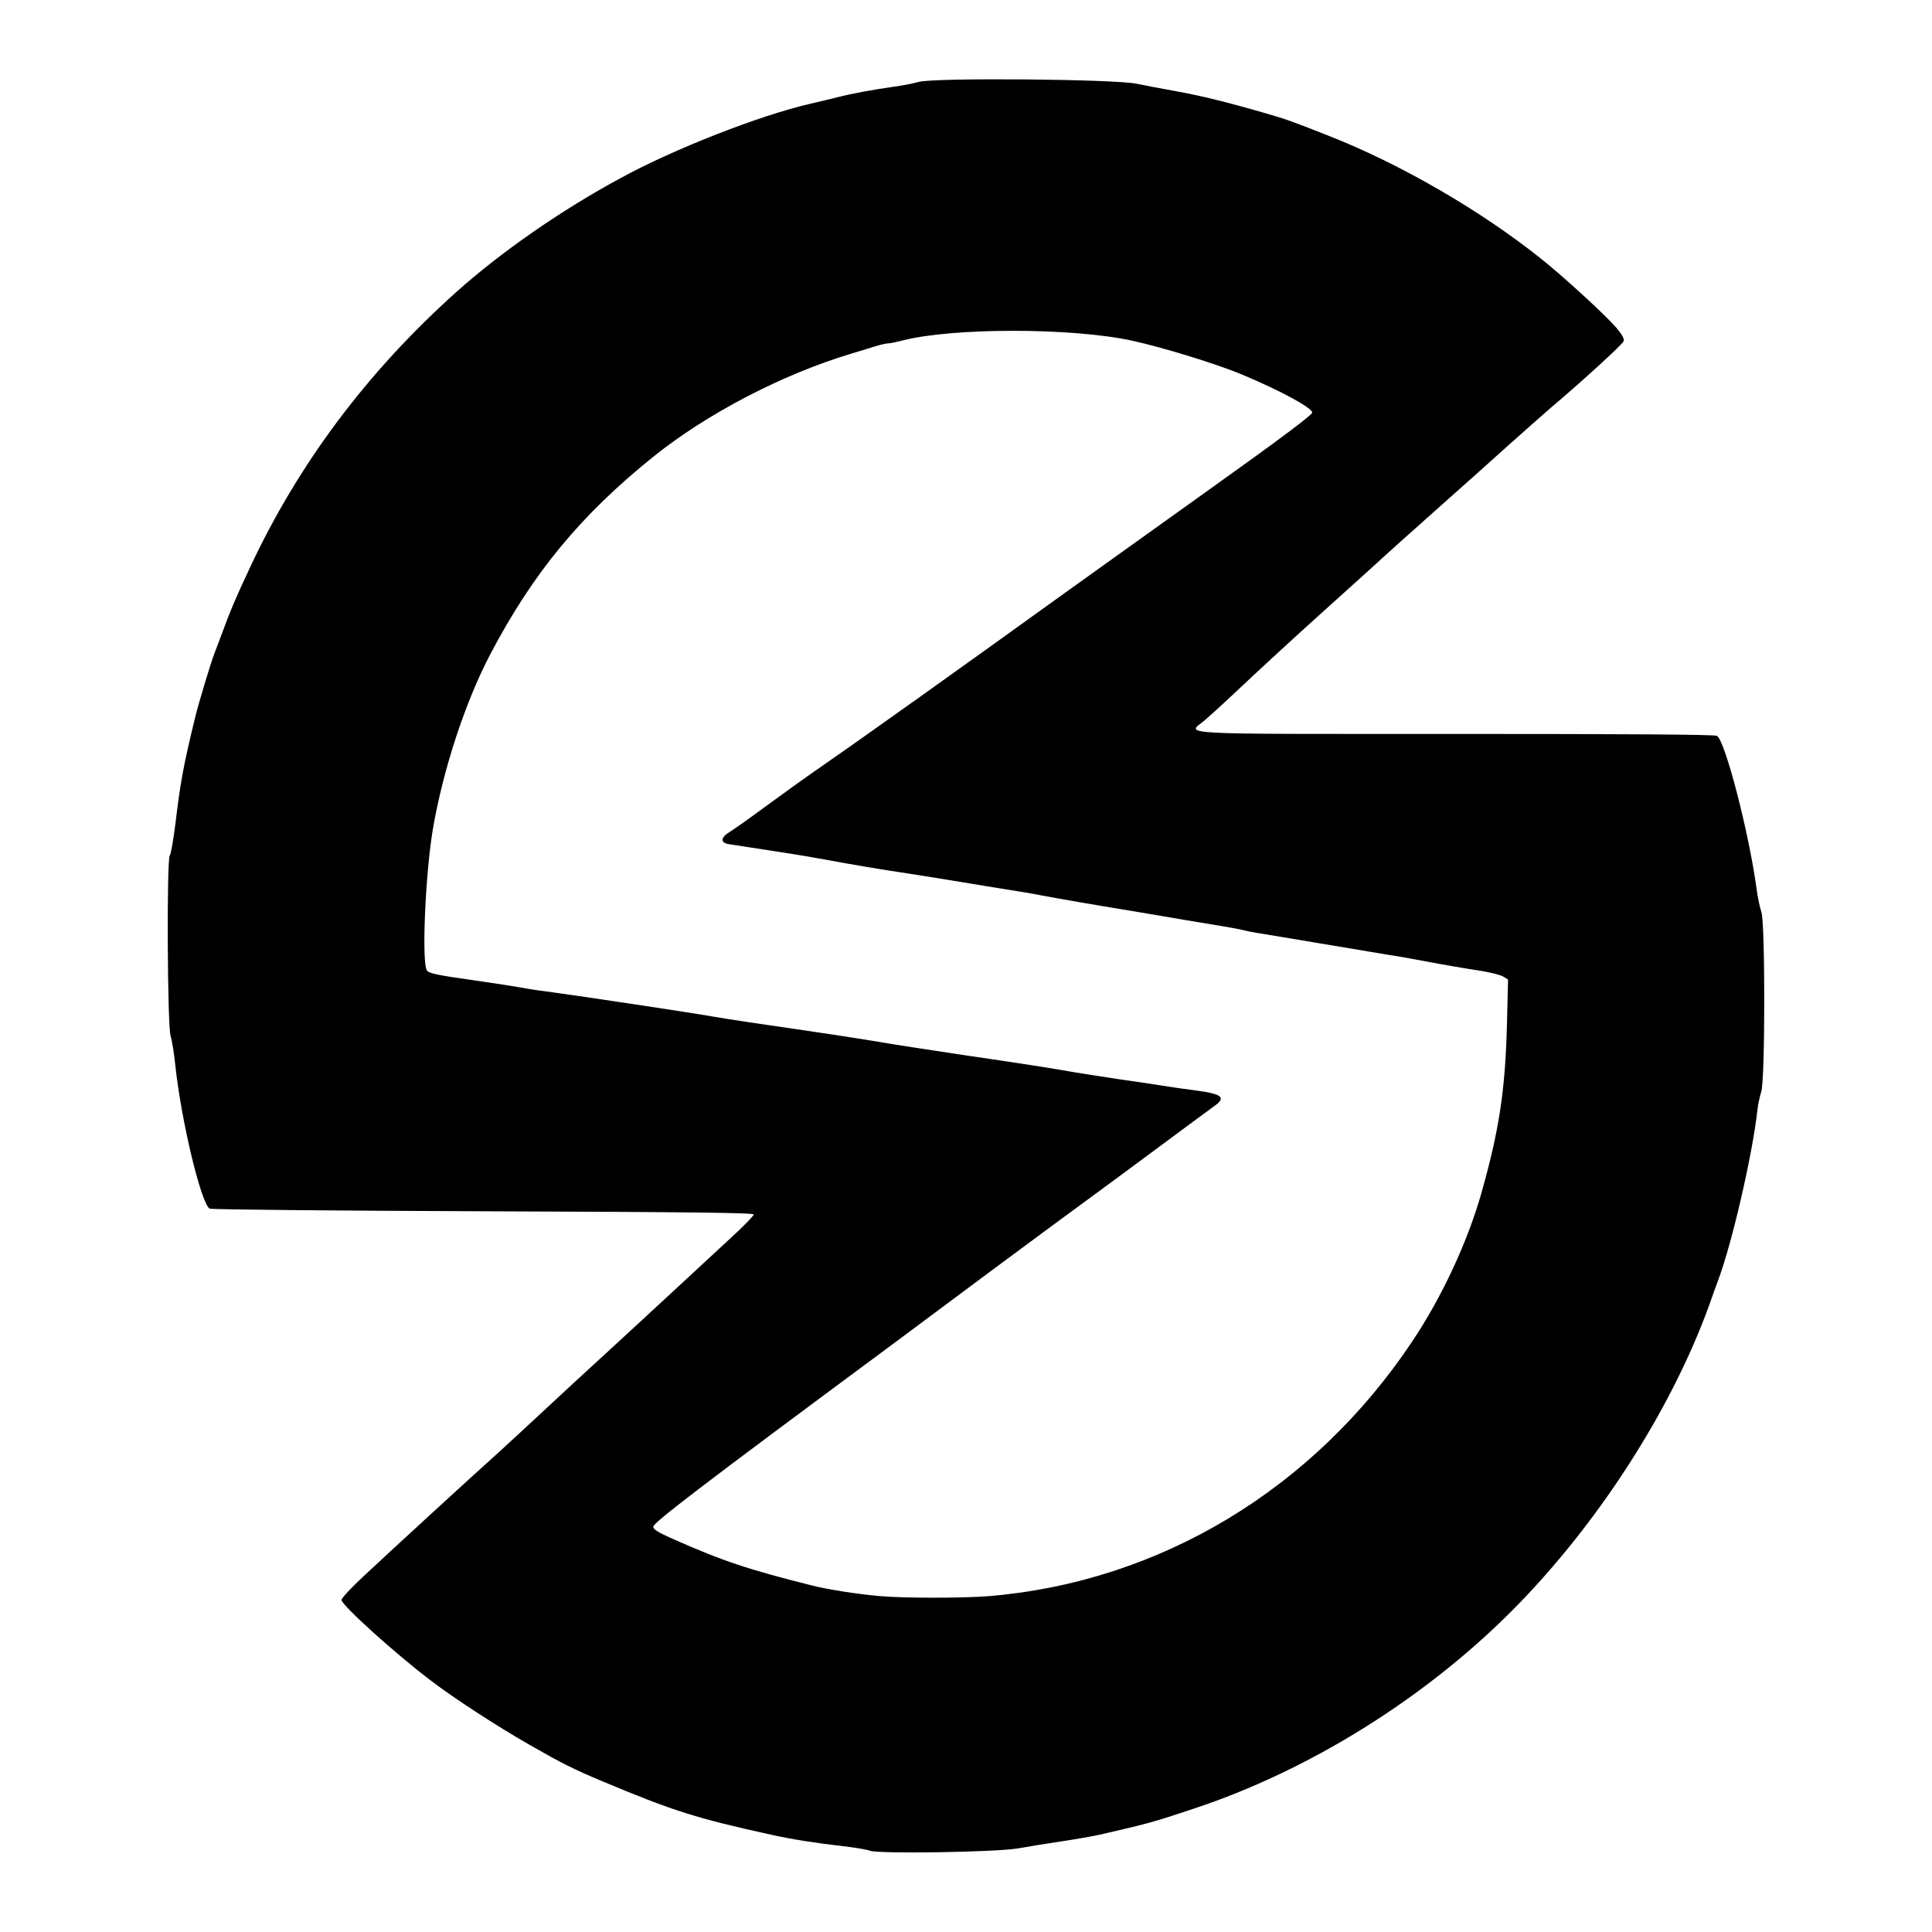
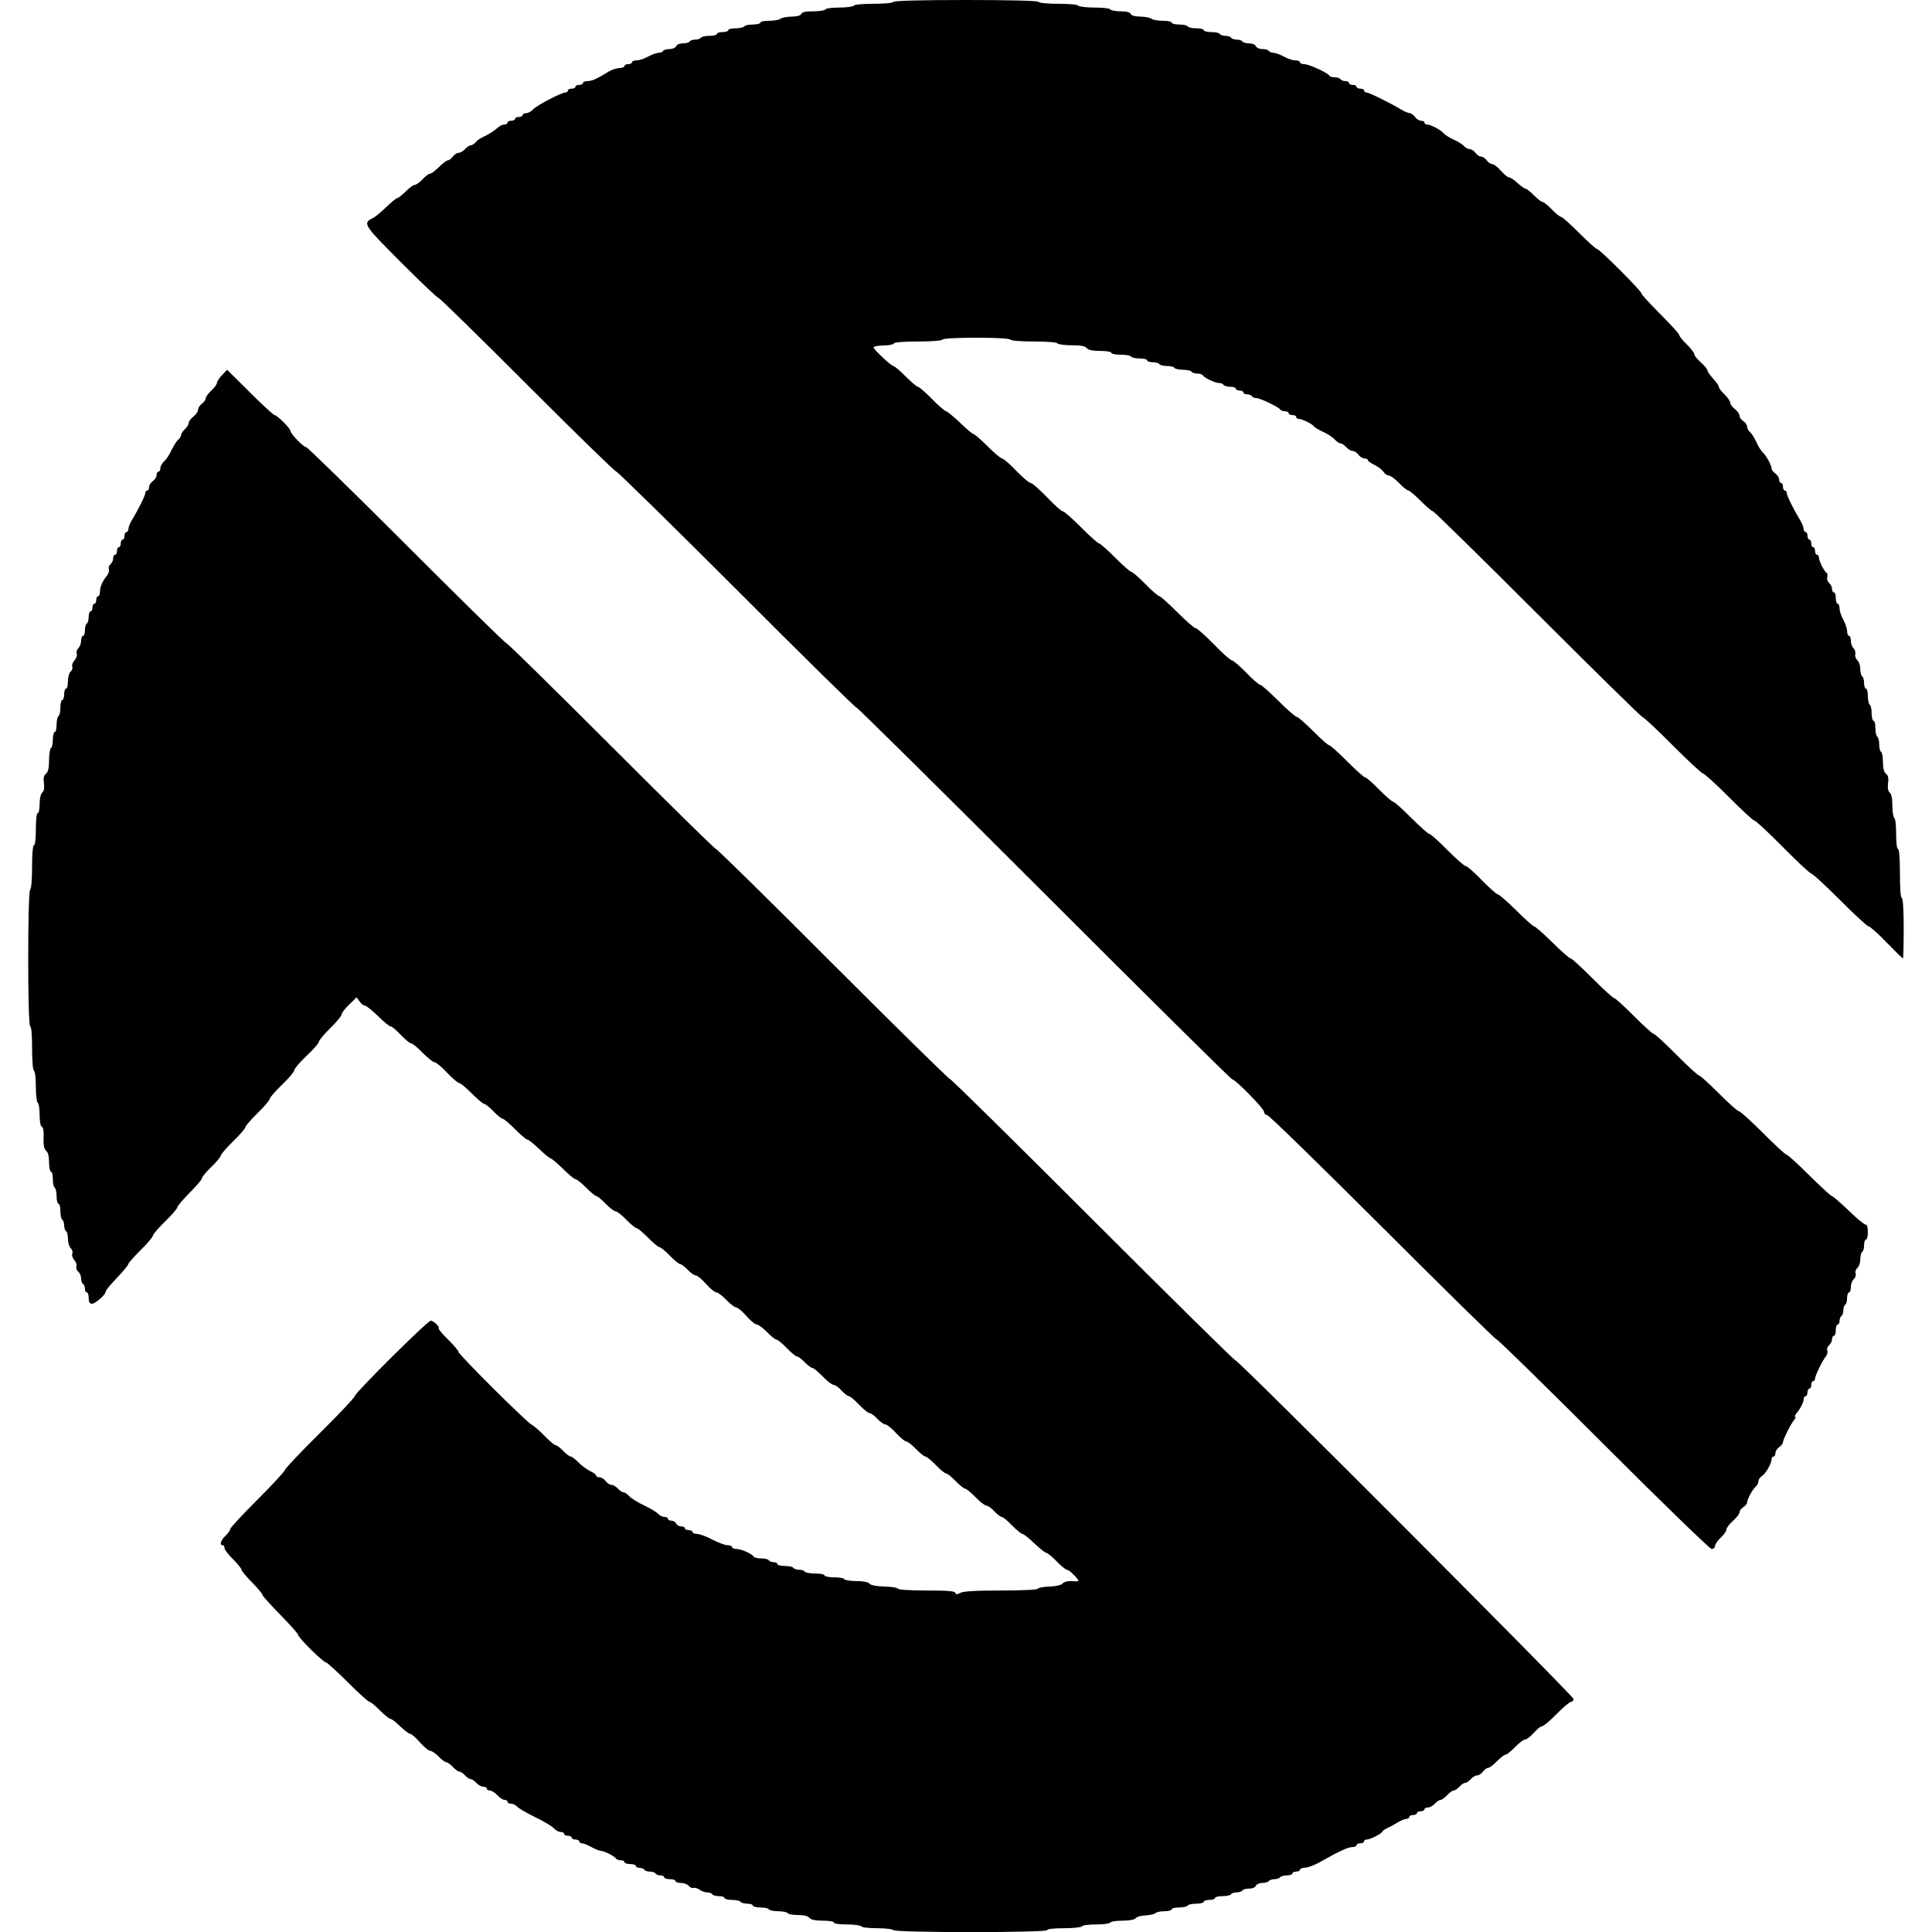
<svg xmlns="http://www.w3.org/2000/svg" viewBox="0 0 1024 1024" role="img" aria-label="SuperJLU">
  <g transform="translate(0 1024) scale(.1 -.1)" fill="currentColor">
-     <path d="M4610 431C4596 437 4529 448 4460 456C4325 471 4193 492 4090 515C3693 602 3566 642 3190 800C3035 865 2982 892 2805 993C2629 1094 2409 1237 2283 1333C2093 1477 1810 1733 1810 1760C1810 1769 1861 1824 1922 1881C2079 2028 2512 2425 2645 2544C2705 2599 2818 2703 2895 2775C2972 2847 3117 2981 3218 3073C3318 3165 3481 3315 3581 3408C3680 3500 3814 3624 3878 3683C3942 3742 3995 3796 3995 3803C3995 3812 3677 3816 2560 3820C1771 3823 1119 3829 1111 3834C1065 3863 960 4303 929 4595C923 4655 912 4725 904 4750C887 4807 883 5689 900 5706C906 5712 919 5789 930 5876C956 6094 973 6187 1035 6440C1053 6515 1115 6719 1134 6770C1141 6789 1157 6830 1168 6860C1220 7002 1248 7068 1325 7232C1582 7782 1945 8267 2415 8689C2652 8902 2974 9126 3291 9297C3573 9451 4024 9627 4290 9689C4342 9701 4410 9717 4440 9725C4510 9743 4633 9766 4735 9780C4779 9786 4840 9797 4870 9806C4954 9829 5909 9821 6025 9796C6069 9787 6157 9770 6220 9759C6365 9733 6507 9698 6710 9639C6823 9606 6840 9600 7043 9520C7420 9372 7843 9127 8160 8875C8281 8780 8508 8571 8567 8503C8597 8467 8610 8444 8606 8432C8600 8415 8388 8221 8220 8079C8179 8044 8078 7954 7995 7880C7912 7805 7744 7655 7620 7545C7496 7435 7341 7296 7275 7235C7208 7175 7094 7071 7020 7005C6872 6872 6677 6693 6531 6555C6478 6505 6413 6446 6386 6423C6292 6344 6180 6350 7715 6350C8620 6350 9088 6347 9100 6340C9143 6317 9271 5822 9310 5530C9316 5484 9328 5428 9336 5405C9356 5346 9356 4514 9335 4454C9328 4431 9318 4389 9315 4359C9289 4122 9180 3649 9105 3450C9098 3431 9077 3375 9060 3325C8857 2763 8463 2153 8010 1699C7544 1233 6936 855 6325 653C6106 580 6089 576 5830 516C5794 508 5704 492 5630 481C5556 470 5450 453 5395 443C5276 423 4653 413 4610 431zM5240 1780C6146 1855 6962 2346 7485 3130C7643 3366 7780 3661 7853 3921C7946 4251 7978 4461 7987 4806L7993 5048 L7969 5063C7956 5072 7900 5086 7845 5095C7746 5110 7643 5128 7500 5155C7459 5163 7396 5174 7360 5179C7324 5185 7174 5210 7025 5235C6876 5260 6726 5285 6690 5291C6654 5296 6609 5305 6590 5310C6571 5315 6510 5326 6455 5335C6400 5344 6321 5357 6280 5364C6239 5371 6120 5391 6015 5409C5788 5446 5611 5477 5515 5495C5476 5503 5398 5516 5340 5525C5282 5534 5172 5552 5095 5565C5018 5578 4892 5598 4815 5610C4673 5631 4530 5655 4340 5690C4253 5706 4124 5726 3862 5766C3817 5773 3819 5802 3868 5831C3888 5843 3970 5901 4050 5960C4130 6019 4269 6119 4360 6182C4577 6332 5097 6703 5649 7101C5767 7186 6109 7430 6409 7645C6790 7917 6955 8041 6955 8053C6955 8078 6792 8167 6585 8254C6455 8309 6166 8398 6002 8434C5683 8504 5048 8504 4782 8435C4751 8427 4717 8420 4707 8420C4696 8420 4667 8413 4641 8405C4616 8397 4557 8379 4510 8365C4145 8255 3748 8048 3465 7821C3079 7511 2827 7206 2600 6775C2466 6520 2350 6166 2295 5850C2254 5607 2234 5136 2263 5096C2274 5081 2320 5071 2506 5045C2632 5027 2746 5009 2760 5006C2774 5003 2832 4993 2890 4986C3097 4958 3659 4873 3785 4851C3873 4836 4019 4814 4255 4780C4466 4749 4569 4733 4735 4705C4784 4697 4949 4672 5100 4649C5410 4604 5588 4576 5705 4555C5749 4548 5850 4532 5930 4520C6010 4509 6116 4493 6165 4485C6214 4477 6293 4466 6340 4460C6477 4442 6500 4423 6438 4379C6420 4366 6292 4272 6155 4170C6018 4068 5828 3928 5735 3860C5642 3792 5421 3629 5245 3498C5069 3367 4826 3186 4705 3096C3718 2365 3459 2167 3462 2147C3464 2133 3492 2116 3565 2084C3830 1966 3970 1920 4310 1835C4384 1816 4545 1791 4655 1781C4782 1769 5104 1769 5240 1780z" />
+     <path d="M4735 10230 c-3 -6 -50 -10 -105 -10 -55 0 -102 -4 -105 -10 -3 -5 -37 -10 -75 -10 -38 0 -72 -4 -75 -10 -3 -5 -32 -10 -65 -10 -40 0 -59 -4 -63 -14 -3 -8 -23 -14 -53 -14 -26 -1 -52 -6 -58 -12 -5 -5 -32 -10 -58 -10 -26 0 -48 -4 -48 -10 0 -5 -18 -10 -39 -10 -22 0 -43 -4 -46 -10 -3 -5 -24 -10 -46 -10 -21 0 -39 -4 -39 -10 0 -5 -13 -10 -30 -10 -16 0 -30 -4 -30 -10 0 -5 -18 -10 -39 -10 -22 0 -43 -4 -46 -10 -3 -5 -17 -10 -30 -10 -13 0 -27 -4 -30 -10 -3 -5 -20 -10 -36 -10 -17 0 -32 -6 -35 -15 -4 -8 -19 -15 -34 -15 -16 0 -32 -4 -35 -10 -3 -5 -15 -10 -25 -10 -11 0 -35 -9 -55 -20 -20 -11 -47 -20 -60 -20 -14 0 -25 -4 -25 -10 0 -5 -9 -10 -20 -10 -11 0 -20 -4 -20 -10 0 -5 -12 -10 -27 -11 -16 0 -41 -9 -58 -19 -59 -37 -88 -50 -112 -50 -12 0 -23 -4 -23 -10 0 -5 -9 -10 -20 -10 -11 0 -20 -4 -20 -10 0 -5 -9 -10 -20 -10 -11 0 -20 -4 -20 -10 0 -5 -6 -10 -12 -10 -22 0 -154 -69 -173 -90 -10 -11 -26 -20 -37 -20 -10 0 -18 -4 -18 -10 0 -5 -9 -10 -20 -10 -11 0 -20 -4 -20 -10 0 -5 -9 -10 -20 -10 -11 0 -20 -4 -20 -10 0 -5 -8 -10 -17 -10 -9 0 -25 -7 -35 -17 -19 -17 -49 -36 -83 -52 -12 -5 -27 -16 -34 -25 -7 -9 -19 -16 -26 -16 -6 0 -20 -9 -30 -20 -10 -11 -25 -20 -34 -20 -9 0 -23 -9 -31 -20 -8 -11 -20 -20 -27 -20 -6 0 -27 -16 -46 -35 -19 -19 -40 -35 -46 -35 -7 0 -26 -13 -41 -30 -15 -16 -34 -30 -42 -30 -8 0 -29 -16 -48 -35 -19 -19 -39 -35 -44 -35 -6 0 -31 -21 -57 -46 -26 -25 -57 -51 -69 -58 -60 -30 -57 -33 145 -236 104 -104 194 -190 200 -190 6 0 217 -207 470 -460 253 -253 465 -460 472 -460 6 0 293 -281 637 -625 343 -344 629 -625 635 -625 6 0 454 -443 996 -985 542 -542 990 -985 995 -985 17 0 170 -156 170 -173 0 -9 7 -17 16 -17 9 0 283 -268 611 -595 327 -327 600 -595 606 -595 7 0 262 -250 567 -555 311 -311 563 -555 572 -555 10 0 18 7 18 16 0 9 14 29 30 44 17 15 30 35 30 43 0 8 16 29 35 46 19 17 35 37 35 46 0 8 9 20 20 27 11 7 20 18 20 24 0 17 29 70 45 84 8 7 15 20 15 29 0 9 9 22 19 28 20 13 51 67 51 90 0 7 5 13 10 13 6 0 10 8 10 18 0 10 9 24 20 32 11 8 20 19 20 26 0 13 42 98 60 119 7 8 9 15 5 15 -5 0 -2 8 6 18 22 27 39 60 39 77 0 8 5 15 10 15 6 0 10 9 10 20 0 11 5 20 10 20 6 0 10 9 10 20 0 11 5 20 10 20 6 0 10 6 10 13 0 15 41 99 59 120 6 8 9 21 6 29 -3 8 1 21 10 28 8 7 15 21 15 31 0 11 5 19 10 19 6 0 10 14 10 30 0 17 5 30 10 30 6 0 10 9 10 19 0 11 5 23 10 26 6 3 10 17 10 30 0 13 5 27 10 30 6 3 10 19 10 36 0 16 5 29 10 29 6 0 10 13 10 29 0 16 7 34 15 41 9 7 13 21 10 30 -3 9 1 23 10 30 8 7 15 27 15 46 0 18 5 36 10 39 6 3 10 19 10 36 0 16 5 29 10 29 6 0 10 18 10 40 0 26 -5 40 -13 40 -7 0 -48 34 -90 75 -43 41 -82 75 -87 75 -5 0 -59 50 -120 110 -61 61 -115 110 -121 110 -6 0 -62 52 -125 115 -63 63 -120 115 -127 115 -7 0 -55 43 -107 95 -52 52 -99 95 -105 95 -6 0 -60 50 -120 110 -60 61 -114 110 -120 110 -6 0 -53 43 -105 95 -52 52 -99 95 -105 95 -6 0 -57 47 -115 105 -58 58 -109 105 -115 105 -6 0 -50 38 -97 85 -48 47 -91 85 -97 85 -5 0 -48 38 -95 85 -47 47 -91 85 -98 85 -6 0 -44 34 -84 75 -40 41 -78 75 -86 75 -7 0 -51 39 -97 85 -46 47 -89 85 -95 85 -6 0 -49 38 -96 85 -47 47 -89 85 -95 85 -6 0 -40 29 -75 65 -35 36 -69 65 -75 65 -6 0 -48 38 -95 85 -47 47 -89 85 -95 85 -6 0 -44 34 -85 75 -41 41 -80 75 -86 75 -7 0 -51 38 -98 85 -47 47 -90 85 -96 85 -7 0 -40 29 -75 65 -35 36 -69 65 -76 65 -7 0 -50 38 -95 85 -46 47 -89 85 -96 85 -7 0 -51 38 -98 85 -47 47 -89 85 -95 85 -6 0 -40 29 -75 65 -35 36 -69 65 -75 65 -6 0 -44 34 -85 75 -41 41 -79 75 -85 75 -6 0 -48 38 -95 85 -47 47 -90 85 -97 85 -7 0 -45 34 -84 75 -40 41 -78 75 -86 75 -8 0 -42 29 -77 65 -34 36 -68 65 -75 65 -6 0 -41 29 -77 65 -36 36 -70 65 -75 65 -5 0 -37 27 -71 60 -35 33 -68 60 -73 60 -6 0 -40 29 -75 65 -35 36 -69 65 -75 65 -6 0 -35 25 -65 55 -30 30 -59 55 -65 55 -12 1 -105 88 -105 99 0 5 24 9 52 10 29 0 54 5 56 11 2 6 53 10 127 10 72 0 126 4 130 10 4 6 75 10 180 10 105 0 176 -4 180 -10 4 -6 57 -10 125 -10 68 0 121 -4 125 -10 3 -5 37 -10 74 -10 49 0 72 -4 81 -15 8 -10 31 -15 71 -15 33 0 59 -4 59 -10 0 -5 22 -10 49 -10 28 0 53 -4 56 -10 3 -5 24 -10 46 -10 21 0 39 -4 39 -10 0 -5 13 -10 29 -10 17 0 33 -4 36 -10 3 -5 21 -10 40 -10 19 0 37 -4 40 -10 3 -5 24 -10 45 -10 21 0 42 -4 45 -10 3 -5 17 -10 30 -10 13 0 26 -4 30 -9 8 -14 65 -41 86 -41 10 0 21 -4 24 -10 3 -5 19 -10 36 -10 16 0 29 -4 29 -10 0 -5 9 -10 20 -10 11 0 20 -4 20 -10 0 -5 9 -10 19 -10 11 0 23 -4 26 -10 3 -5 14 -10 24 -10 20 0 118 -47 127 -61 3 -5 14 -9 25 -9 10 0 19 -4 19 -10 0 -5 9 -10 20 -10 11 0 20 -4 20 -10 0 -5 6 -10 13 -10 18 0 75 -28 82 -41 4 -5 25 -18 48 -28 24 -11 51 -29 61 -40 11 -12 24 -21 31 -21 7 0 20 -9 30 -20 10 -11 25 -20 34 -20 9 0 23 -9 31 -20 8 -11 22 -20 32 -20 10 0 18 -4 18 -9 0 -5 16 -16 35 -25 20 -10 41 -26 48 -37 6 -10 19 -19 27 -19 9 0 34 -18 55 -40 21 -22 44 -40 50 -40 6 0 35 -25 65 -55 30 -30 59 -55 65 -55 5 0 255 -245 555 -545 300 -300 550 -545 555 -545 6 0 78 -67 160 -150 82 -82 155 -150 162 -150 6 0 68 -56 137 -125 68 -69 129 -125 136 -125 6 0 74 -63 150 -140 76 -77 144 -140 150 -140 7 0 75 -63 152 -140 77 -77 145 -140 152 -140 7 0 50 -38 95 -85 46 -47 85 -85 87 -85 2 0 4 72 4 160 0 100 -4 160 -10 160 -6 0 -10 50 -10 130 0 80 -4 130 -10 130 -6 0 -10 33 -10 79 0 44 -4 83 -10 86 -5 3 -10 32 -10 64 0 38 -5 63 -14 70 -9 8 -12 24 -9 49 4 27 1 42 -11 51 -11 9 -16 30 -16 62 0 26 -4 51 -10 54 -5 3 -10 21 -10 40 0 19 -4 37 -10 40 -5 3 -10 24 -10 46 0 21 -4 39 -10 39 -5 0 -10 18 -10 39 0 22 -4 43 -10 46 -5 3 -10 24 -10 46 0 21 -4 39 -10 39 -5 0 -10 13 -10 29 0 17 -4 33 -10 36 -5 3 -10 21 -10 39 0 19 -7 39 -16 47 -8 7 -13 21 -11 31 3 10 -1 25 -9 32 -8 8 -14 26 -14 40 0 14 -4 26 -10 26 -5 0 -10 11 -10 25 0 13 -9 40 -20 60 -11 20 -20 47 -20 60 0 14 -4 25 -10 25 -5 0 -10 14 -10 30 0 17 -4 30 -10 30 -5 0 -10 8 -10 19 0 10 -7 24 -15 31 -9 7 -13 21 -10 31 3 9 1 20 -4 23 -13 8 -41 65 -41 83 0 7 -4 13 -10 13 -5 0 -10 9 -10 20 0 11 -4 20 -10 20 -5 0 -10 9 -10 20 0 11 -4 20 -10 20 -5 0 -10 9 -10 20 0 11 -4 20 -10 20 -5 0 -10 8 -11 18 0 9 -9 31 -19 47 -32 52 -70 128 -70 142 0 7 -4 13 -10 13 -5 0 -10 9 -10 20 0 11 -4 20 -10 20 -5 0 -10 8 -10 18 0 10 -9 24 -20 32 -11 8 -20 19 -20 26 0 17 -29 70 -46 85 -8 7 -24 31 -34 54 -10 23 -26 48 -35 55 -8 7 -15 20 -15 29 0 9 -9 22 -20 29 -11 7 -20 19 -20 28 0 9 -11 25 -25 36 -14 11 -25 26 -25 35 0 8 -14 28 -30 43 -16 15 -30 33 -30 40 0 6 -13 25 -30 43 -16 18 -30 37 -30 43 0 7 -16 26 -35 43 -19 17 -35 36 -35 44 0 7 -18 31 -40 52 -22 21 -40 44 -40 50 0 6 -45 55 -100 110 -55 55 -100 104 -100 110 0 13 -222 235 -235 235 -6 0 -48 38 -95 85 -47 47 -89 85 -95 85 -6 0 -29 18 -50 40 -21 22 -44 40 -50 40 -6 0 -26 16 -45 35 -19 19 -39 35 -44 35 -6 0 -25 14 -43 30 -18 17 -38 30 -45 30 -7 0 -26 16 -43 35 -16 19 -37 35 -45 35 -9 0 -22 9 -30 20 -8 11 -21 20 -30 20 -9 0 -22 9 -30 20 -8 11 -22 20 -31 20 -9 0 -22 7 -29 15 -7 9 -32 25 -55 35 -23 10 -47 26 -54 34 -15 18 -68 46 -88 46 -7 0 -13 5 -13 10 0 6 -8 10 -18 10 -10 0 -24 9 -32 20 -8 11 -21 20 -30 21 -8 0 -28 9 -45 19 -50 31 -169 90 -183 90 -6 0 -12 5 -12 10 0 6 -9 10 -20 10 -11 0 -20 5 -20 10 0 6 -9 10 -20 10 -11 0 -20 5 -20 10 0 6 -9 10 -19 10 -11 0 -23 5 -26 10 -3 6 -17 10 -30 10 -13 0 -26 4 -29 9 -10 16 -109 61 -133 61 -13 0 -23 5 -23 10 0 6 -11 10 -25 10 -13 0 -40 9 -60 20 -20 11 -44 20 -55 20 -10 0 -22 5 -25 10 -3 6 -19 10 -35 10 -15 0 -30 7 -34 15 -3 9 -18 15 -35 15 -16 0 -33 5 -36 10 -3 6 -17 10 -30 10 -13 0 -27 5 -30 10 -3 6 -17 10 -30 10 -13 0 -27 5 -30 10 -3 6 -24 10 -46 10 -21 0 -39 5 -39 10 0 6 -18 10 -39 10 -22 0 -43 5 -46 10 -3 6 -24 10 -46 10 -21 0 -39 5 -39 10 0 6 -22 10 -48 10 -26 0 -53 5 -58 10 -6 6 -32 11 -58 12 -30 0 -50 6 -53 14 -3 9 -22 14 -53 14 -27 0 -52 5 -55 10 -3 6 -42 10 -85 10 -43 0 -82 5 -85 10 -3 6 -50 10 -105 10 -55 0 -102 4 -105 10 -4 6 -143 10 -385 10 -242 0 -381 -4 -385 -10z M1177 8252 c-15 -15 -27 -34 -27 -41 0 -7 -13 -26 -30 -41 -16 -15 -30 -34 -30 -42 0 -7 -9 -20 -20 -28 -11 -8 -20 -22 -20 -31 0 -10 -11 -26 -25 -37 -14 -11 -25 -26 -25 -34 0 -8 -9 -23 -20 -33 -11 -10 -20 -24 -20 -30 0 -7 -7 -18 -15 -25 -9 -7 -24 -32 -35 -54 -10 -23 -28 -50 -39 -60 -12 -11 -21 -27 -21 -38 0 -10 -4 -18 -10 -18 -5 0 -10 -8 -10 -18 0 -10 -9 -24 -20 -32 -11 -8 -20 -22 -20 -32 0 -10 -4 -18 -10 -18 -5 0 -10 -6 -10 -13 0 -14 -38 -90 -70 -142 -10 -16 -19 -38 -19 -47 -1 -10 -5 -18 -11 -18 -5 0 -10 -9 -10 -20 0 -11 -4 -20 -10 -20 -5 0 -10 -9 -10 -20 0 -11 -4 -20 -10 -20 -5 0 -10 -9 -10 -20 0 -11 -4 -20 -10 -20 -5 0 -10 -8 -10 -19 0 -10 -6 -24 -14 -31 -8 -6 -12 -18 -9 -26 3 -8 -1 -22 -8 -32 -26 -32 -39 -62 -39 -87 0 -14 -4 -25 -10 -25 -5 0 -10 -9 -10 -20 0 -11 -4 -20 -10 -20 -5 0 -10 -9 -10 -20 0 -11 -4 -20 -10 -20 -5 0 -10 -13 -10 -29 0 -17 -4 -33 -10 -36 -5 -3 -10 -19 -10 -36 0 -16 -4 -29 -10 -29 -5 0 -10 -12 -10 -26 0 -14 -7 -32 -15 -40 -8 -8 -12 -21 -8 -30 3 -8 -2 -23 -12 -34 -10 -11 -15 -26 -12 -34 3 -8 -1 -20 -9 -26 -8 -7 -14 -30 -14 -51 0 -22 -4 -39 -10 -39 -5 0 -10 -13 -10 -30 0 -16 -4 -30 -10 -30 -5 0 -10 -18 -10 -39 0 -22 -4 -43 -10 -46 -5 -3 -10 -24 -10 -46 0 -21 -4 -39 -10 -39 -5 0 -10 -18 -10 -39 0 -22 -4 -43 -10 -46 -5 -3 -10 -32 -10 -64 0 -42 -5 -62 -16 -72 -12 -9 -15 -24 -11 -51 3 -25 0 -41 -9 -49 -8 -7 -14 -31 -14 -60 0 -27 -4 -49 -10 -49 -6 0 -10 -35 -10 -85 0 -50 -4 -85 -10 -85 -6 0 -10 -45 -10 -114 0 -66 -4 -117 -10 -121 -14 -8 -14 -725 0 -725 6 0 10 -45 10 -114 0 -66 4 -117 10 -121 6 -3 10 -42 10 -85 0 -43 5 -82 10 -85 6 -3 10 -33 10 -65 0 -36 5 -60 12 -62 7 -3 11 -24 9 -59 -1 -40 2 -59 14 -69 10 -8 15 -29 15 -61 0 -27 5 -49 10 -49 6 0 10 -18 10 -39 0 -22 4 -43 10 -46 5 -3 10 -24 10 -46 0 -21 5 -39 10 -39 6 0 10 -18 10 -39 0 -22 5 -43 10 -46 6 -3 10 -17 10 -30 0 -13 5 -27 10 -30 6 -3 10 -22 10 -41 0 -20 7 -42 15 -50 8 -8 12 -21 8 -30 -3 -8 2 -23 11 -33 9 -10 14 -25 11 -33 -3 -8 1 -21 10 -28 8 -7 15 -23 15 -36 0 -12 4 -26 10 -29 6 -3 10 -15 10 -26 0 -10 5 -19 10 -19 6 0 10 -13 10 -30 0 -22 5 -30 18 -30 18 0 76 52 72 65 -1 4 25 36 59 71 34 36 61 69 61 74 0 5 29 38 65 74 36 35 65 70 65 76 0 7 29 41 65 76 36 35 65 69 65 75 0 6 29 41 65 77 36 36 65 70 65 76 0 7 22 34 50 61 28 27 50 54 50 60 0 6 29 40 65 75 36 35 65 69 65 75 0 6 29 40 65 75 36 35 65 70 65 76 0 7 29 40 65 75 36 34 65 69 65 77 0 8 29 42 65 76 36 34 65 67 65 74 0 7 27 40 60 72 33 32 60 65 60 72 0 8 18 32 40 53 l40 39 16 -22 c8 -12 21 -22 28 -22 7 0 38 -25 69 -55 30 -30 61 -55 67 -55 7 0 31 -20 54 -45 24 -25 48 -45 55 -45 7 0 34 -22 61 -50 27 -27 55 -50 63 -50 8 0 38 -25 66 -55 29 -30 58 -55 64 -55 7 0 37 -25 67 -55 30 -30 59 -55 65 -55 6 0 29 -18 50 -40 21 -22 44 -40 50 -40 6 0 35 -25 65 -55 30 -30 59 -55 65 -55 6 0 34 -23 63 -50 29 -28 56 -50 61 -50 5 0 34 -25 65 -55 30 -30 60 -55 66 -55 7 0 32 -20 57 -45 24 -25 49 -45 55 -45 5 0 27 -18 48 -40 21 -22 45 -40 52 -40 8 0 34 -20 58 -45 24 -25 49 -45 55 -45 6 0 33 -23 60 -50 27 -28 54 -50 60 -50 6 0 31 -20 55 -45 24 -25 49 -45 55 -45 6 0 24 -13 40 -30 16 -17 35 -30 43 -30 8 0 32 -20 54 -45 22 -25 47 -45 55 -45 8 0 32 -18 53 -40 21 -22 45 -40 53 -40 7 0 31 -20 53 -45 21 -24 46 -45 54 -45 9 0 34 -18 55 -40 21 -22 44 -40 50 -40 6 0 31 -20 55 -45 24 -25 49 -45 55 -45 6 0 24 -13 40 -30 16 -16 34 -30 40 -30 6 0 31 -20 55 -45 24 -25 50 -45 58 -45 8 0 27 -13 42 -30 15 -16 33 -30 39 -30 6 0 31 -20 54 -45 24 -25 49 -45 56 -45 7 0 26 -13 41 -30 15 -16 35 -30 43 -30 8 0 33 -20 56 -45 23 -25 47 -45 54 -45 7 0 31 -18 52 -40 21 -22 44 -40 50 -40 6 0 31 -20 55 -45 24 -25 49 -45 55 -45 6 0 29 -18 50 -40 21 -22 44 -40 50 -40 6 0 31 -20 55 -45 24 -25 50 -45 58 -45 8 0 27 -13 42 -30 15 -16 33 -30 39 -30 7 0 31 -20 55 -45 25 -25 49 -45 55 -45 6 0 34 -22 63 -50 29 -27 57 -50 63 -50 6 0 31 -20 55 -45 24 -25 49 -45 55 -45 14 0 72 -60 59 -61 -5 -1 -23 0 -40 1 -17 0 -36 -5 -42 -13 -7 -8 -34 -15 -69 -16 -32 -1 -59 -6 -61 -11 -2 -6 -81 -10 -198 -10 -137 0 -200 -4 -215 -13 -17 -9 -23 -9 -26 1 -3 9 -43 12 -153 12 -86 0 -150 4 -152 10 -1 5 -33 10 -70 11 -43 1 -72 7 -79 15 -7 9 -33 14 -70 14 -32 0 -61 5 -64 10 -3 6 -28 10 -56 10 -27 0 -49 5 -49 10 0 6 -22 10 -49 10 -28 0 -53 5 -56 10 -3 6 -17 10 -30 10 -13 0 -27 5 -30 10 -3 6 -24 10 -46 10 -21 0 -39 5 -39 10 0 6 -9 10 -19 10 -11 0 -23 5 -26 10 -3 6 -21 10 -40 10 -19 0 -36 4 -40 9 -9 16 -66 41 -92 41 -12 0 -23 5 -23 10 0 6 -11 10 -24 10 -13 0 -50 14 -81 30 -31 17 -68 30 -81 30 -13 0 -24 5 -24 10 0 6 -9 10 -20 10 -11 0 -20 5 -20 10 0 6 -9 10 -20 10 -11 0 -23 7 -26 15 -4 8 -15 15 -25 15 -10 0 -19 5 -19 10 0 6 -8 10 -19 10 -10 0 -24 7 -31 15 -7 8 -40 29 -74 45 -34 16 -70 38 -81 50 -10 11 -23 20 -30 20 -7 0 -20 9 -30 20 -10 11 -25 20 -34 20 -9 0 -23 9 -31 20 -8 11 -22 20 -32 20 -10 0 -18 4 -18 9 0 5 -15 16 -32 24 -18 9 -46 29 -62 46 -17 17 -35 31 -41 31 -6 0 -24 13 -40 30 -16 17 -34 30 -40 30 -6 0 -33 23 -60 51 -28 28 -58 54 -67 58 -23 9 -388 372 -388 386 0 6 -25 35 -55 65 -30 29 -52 56 -50 59 8 7 -27 41 -42 41 -17 0 -403 -384 -403 -400 0 -7 -83 -95 -185 -196 -102 -101 -185 -189 -185 -195 0 -7 -65 -77 -145 -157 -80 -80 -145 -150 -145 -157 0 -6 -11 -22 -25 -35 -25 -24 -33 -50 -15 -50 6 0 10 -7 10 -15 0 -8 20 -35 45 -59 25 -25 45 -50 45 -56 0 -6 25 -36 55 -66 30 -31 55 -60 55 -66 0 -5 43 -53 95 -106 52 -53 95 -101 95 -107 0 -14 132 -145 146 -145 6 0 58 -47 116 -105 58 -58 110 -105 116 -105 6 0 31 -20 55 -45 25 -25 50 -45 56 -45 6 0 30 -18 52 -40 23 -22 47 -40 54 -40 6 0 29 -20 51 -45 21 -24 46 -45 55 -45 8 0 28 -14 44 -30 16 -17 34 -30 40 -30 6 0 22 -11 35 -25 13 -14 29 -25 35 -25 7 0 20 -9 30 -20 10 -11 23 -20 30 -20 7 0 20 -9 30 -20 10 -11 26 -20 37 -20 10 0 18 -4 18 -10 0 -5 7 -10 16 -10 9 0 27 -11 40 -25 13 -14 30 -25 39 -25 8 0 15 -4 15 -10 0 -5 8 -10 19 -10 10 0 24 -7 31 -15 7 -8 49 -33 94 -55 46 -22 91 -49 101 -60 10 -11 26 -20 37 -20 10 0 18 -4 18 -10 0 -5 9 -10 20 -10 11 0 20 -4 20 -10 0 -5 9 -10 20 -10 11 0 20 -4 20 -10 0 -5 7 -10 15 -10 8 0 30 -9 50 -20 20 -11 42 -20 49 -20 17 0 74 -28 81 -41 4 -5 15 -9 26 -9 10 0 19 -4 19 -10 0 -5 14 -10 30 -10 17 0 30 -4 30 -10 0 -5 9 -10 19 -10 11 0 23 -4 26 -10 3 -5 17 -10 30 -10 13 0 27 -5 30 -10 3 -6 15 -10 26 -10 10 0 19 -4 19 -10 0 -5 14 -10 30 -10 17 0 30 -4 30 -10 0 -5 13 -10 29 -10 16 0 34 -7 41 -15 7 -9 19 -14 26 -11 6 2 20 -2 31 -9 10 -8 28 -15 40 -15 12 0 25 -4 28 -10 3 -5 19 -10 36 -10 16 0 29 -4 29 -10 0 -5 18 -10 39 -10 22 0 43 -4 46 -10 3 -5 19 -10 36 -10 16 0 29 -4 29 -10 0 -5 18 -10 39 -10 22 0 43 -4 46 -10 3 -5 26 -10 50 -10 24 0 47 -5 50 -10 3 -6 28 -10 54 -10 31 0 53 -5 61 -15 8 -10 31 -15 71 -15 33 0 59 -4 59 -10 0 -6 30 -10 69 -10 39 0 73 -5 76 -10 3 -6 42 -10 85 -10 43 0 82 -5 85 -10 8 -14 815 -14 815 0 0 6 36 10 89 10 50 0 93 5 96 10 3 6 37 10 75 10 38 0 72 5 75 10 3 6 32 10 64 10 37 0 63 5 70 13 6 8 30 14 53 15 23 1 47 7 52 12 6 6 27 10 48 10 21 0 38 5 38 10 0 6 18 10 39 10 22 0 43 5 46 10 3 6 24 10 46 10 21 0 39 5 39 10 0 6 14 10 30 10 17 0 30 5 30 10 0 6 18 10 39 10 22 0 43 5 46 10 3 6 17 10 30 10 13 0 27 5 30 10 3 6 20 10 36 10 17 0 32 6 35 15 4 8 19 15 34 15 16 0 32 5 35 10 3 5 17 10 30 10 13 0 27 5 30 10 3 5 19 10 36 10 16 0 29 5 29 10 0 6 9 10 20 10 11 0 20 5 20 10 0 6 12 10 28 11 15 0 50 14 77 29 104 59 150 80 172 80 13 0 23 5 23 10 0 6 9 10 20 10 11 0 20 5 20 10 0 6 6 10 13 10 18 0 75 28 83 41 3 6 16 15 27 20 12 5 36 18 52 28 17 11 38 20 48 20 9 1 17 6 17 11 0 6 9 10 20 10 11 0 20 5 20 10 0 6 9 10 20 10 11 0 20 5 20 10 0 6 8 10 18 10 11 0 27 9 37 20 10 11 23 20 30 20 6 0 22 11 35 25 13 14 29 25 35 25 7 0 20 9 30 20 10 11 23 20 30 20 7 0 20 9 30 20 10 11 25 20 34 20 9 0 23 9 31 20 8 11 20 20 27 20 8 0 29 16 47 35 19 19 40 35 46 35 6 0 29 18 50 40 21 22 45 40 53 40 8 0 29 16 46 35 17 19 36 35 43 35 8 0 43 29 78 65 35 36 70 65 77 65 7 0 13 7 13 15 0 16 -1775 1795 -1792 1795 -6 0 -346 335 -756 745 -410 410 -750 745 -756 745 -6 0 -286 275 -621 610 -335 336 -614 610 -620 610 -6 0 -255 245 -555 545 -300 300 -549 545 -555 545 -6 0 -244 234 -530 520 -286 286 -526 520 -532 520 -15 0 -82 70 -83 85 0 14 -72 85 -85 85 -5 0 -64 54 -130 120 l-121 120 -27 -28z" />
  </g>
</svg>
